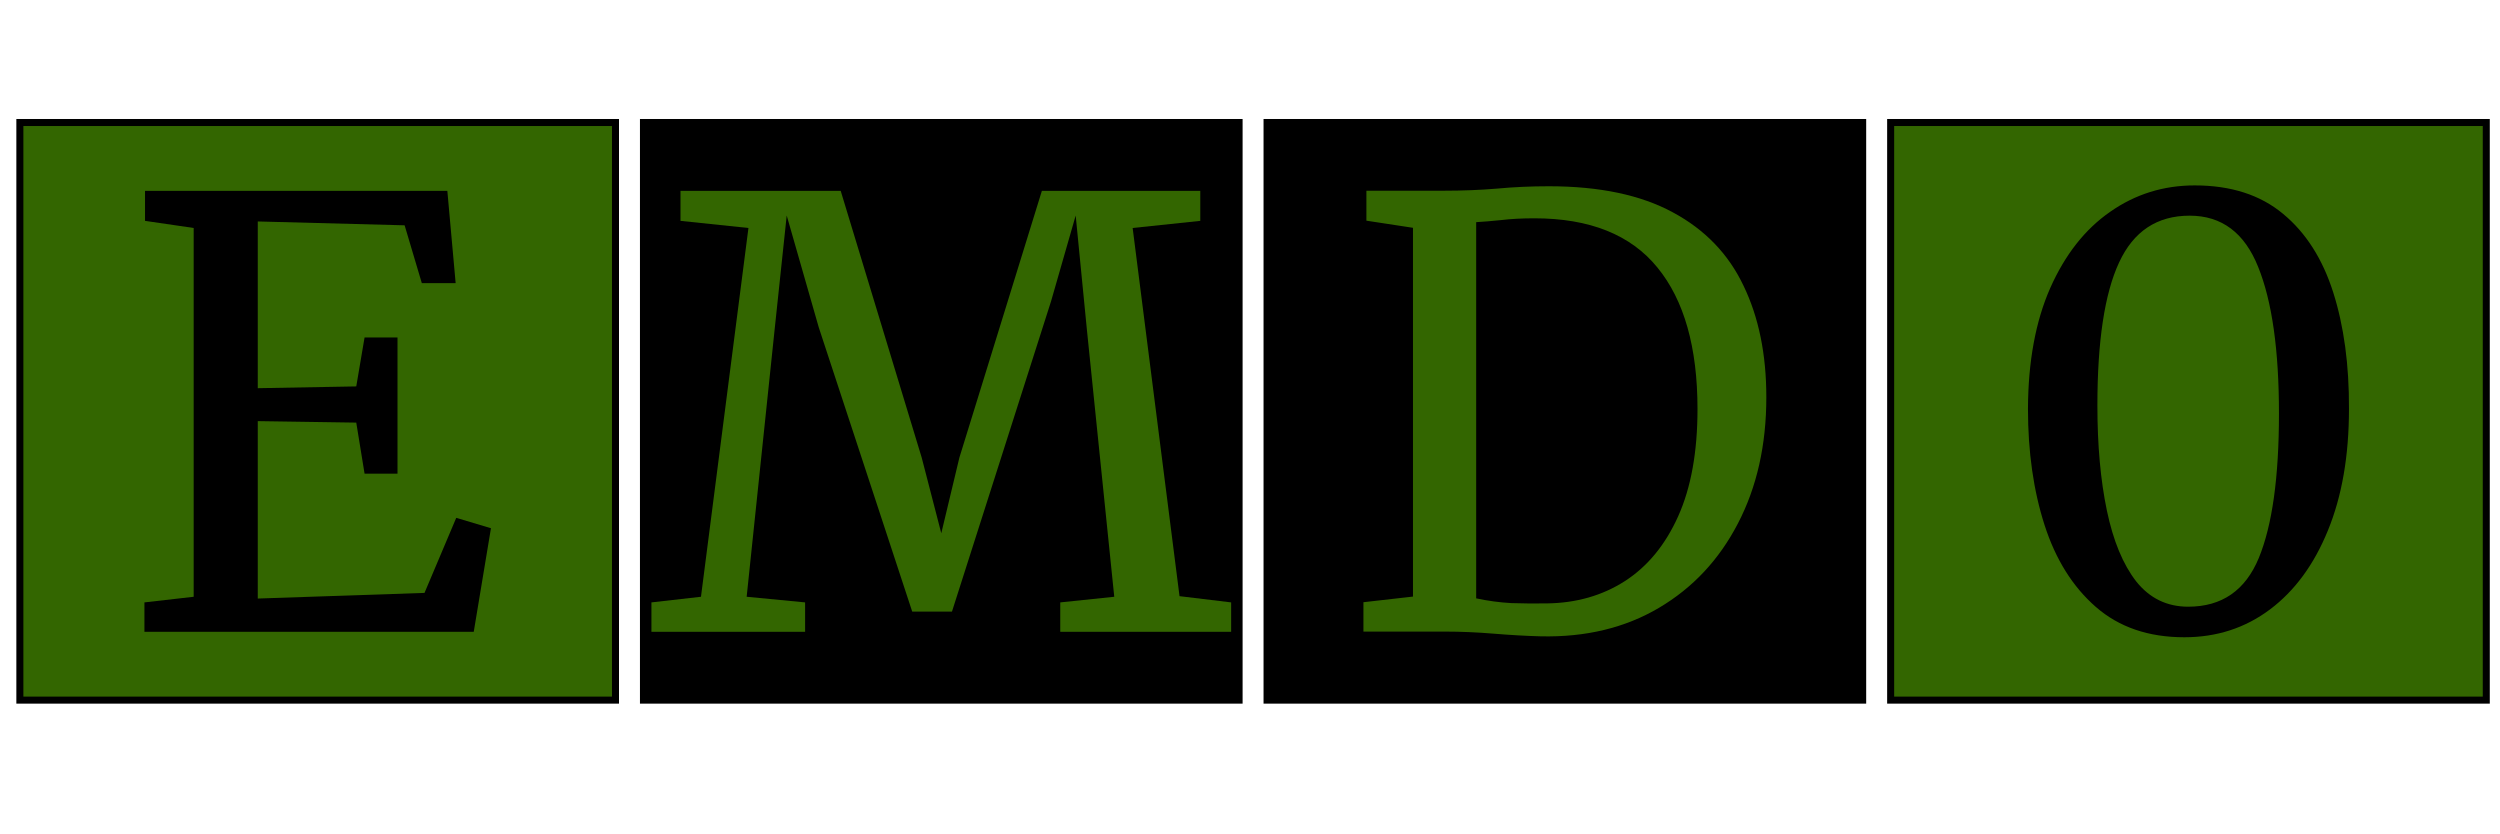
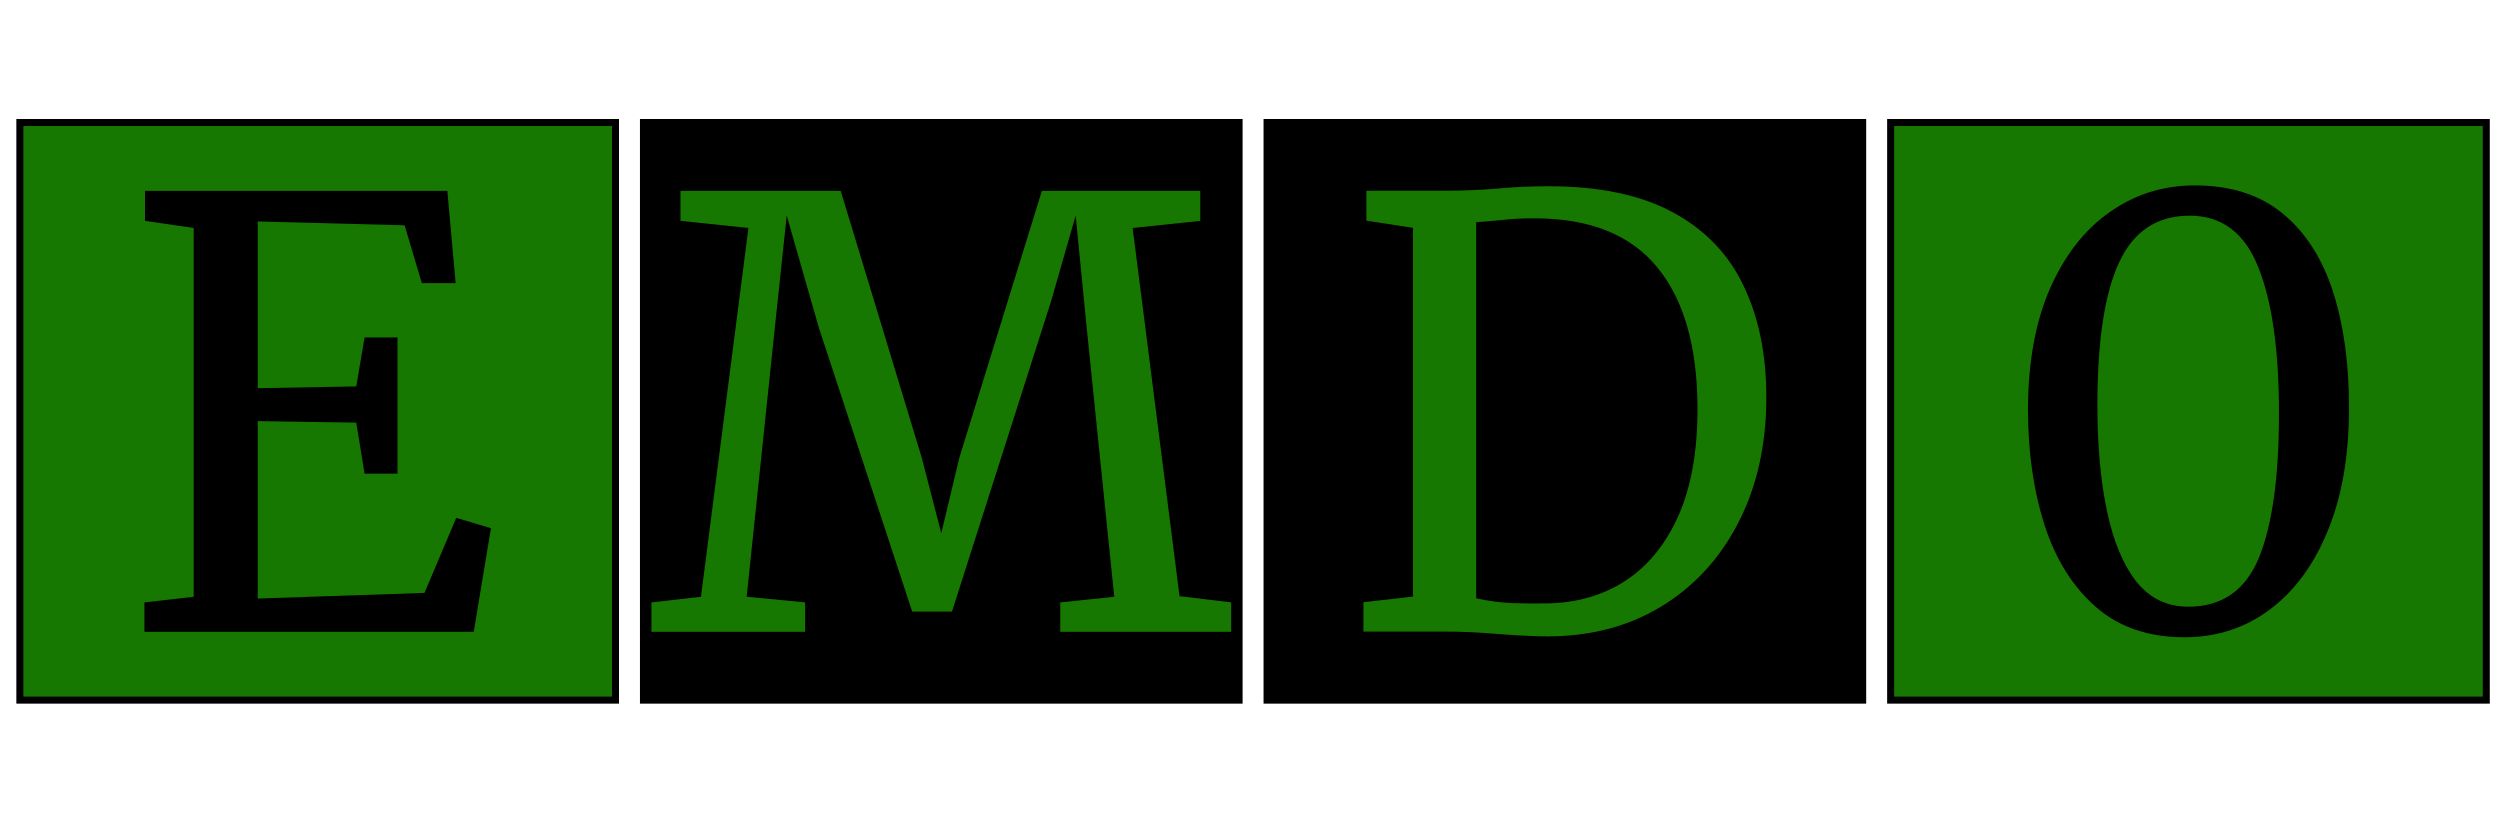
<svg xmlns="http://www.w3.org/2000/svg" width="600" height="200" viewBox="0 0 158.75 52.917" version="1.1" id="svg5">
  <defs id="defs2">
    <rect x="35.466" y="70.176" width="75.063" height="66.942" id="rect1182" />
    <rect x="35.466" y="70.176" width="75.063" height="66.942" id="rect1216" />
    <rect x="35.466" y="70.176" width="75.063" height="66.942" id="rect1290" />
    <rect x="35.466" y="70.176" width="75.063" height="66.942" id="rect1319" />
  </defs>
  <g id="layer1">
-     <rect style="fill:#336600;stroke:#000000;stroke-width:0.446" id="rect962" width="37.822" height="36.679" x="1.261" y="7.779" />
+     <rect style="fill:#167800;stroke:#000000;stroke-width:0.446" id="rect962" width="37.822" height="36.679" x="1.261" y="7.779" />
    <rect style="fill:#000000;stroke:#000000;stroke-width:0.446;fill-opacity:1" id="rect969" width="37.822" height="36.679" x="40.86" y="7.779" />
    <rect style="fill:#000000;stroke:#000000;stroke-width:0.446;fill-opacity:1" id="rect971" width="37.822" height="36.679" x="80.458" y="7.779" />
-     <rect style="fill:#336600;stroke:#000000;stroke-width:0.446" id="rect973" width="37.822" height="36.679" x="120.057" y="7.779" />
+     <rect style="fill:#167800;stroke:#000000;stroke-width:0.446" id="rect973" width="37.822" height="36.679" x="120.057" y="7.779" />
    <g aria-label="E" transform="matrix(3.139937,0,0,3.139937,-103.7006,-214.437)" id="text1180" style="font-size:12px;line-height:1.25;font-family:Merriweather;-inkscape-font-specification:'Merriweather, Normal';letter-spacing:0px;word-spacing:0px;white-space:pre;shape-inside:url(#rect1182);display:inline">
      <path d="m 36.943,80.362 v -7.458 l -0.984,-0.144 v -0.606 h 6.114 l 0.168,1.866 h -0.684 l -0.348,-1.17 -2.97,-0.078 v 3.372 l 1.992,-0.036 0.168,-0.99 h 0.666 v 2.754 h -0.666 l -0.168,-1.032 -1.992,-0.03 v 3.588 l 3.372,-0.114 0.642,-1.518 0.702,0.21 -0.348,2.094 h -6.66 v -0.594 z" id="path1807" />
    </g>
    <g aria-label="M" transform="matrix(3.139937,0,0,3.139937,-70.24385,-214.437)" id="text1214" style="font-size:12px;line-height:1.25;font-family:Merriweather;-inkscape-font-specification:'Merriweather, Normal';letter-spacing:0px;word-spacing:0px;white-space:pre;shape-inside:url(#rect1216);display:inline">
-       <path d="m 36.547,80.362 0.96,-7.458 -1.374,-0.144 v -0.606 h 3.24 l 1.638,5.394 0.396,1.53 0.366,-1.53 1.668,-5.394 h 3.204 v 0.606 l -1.368,0.144 0.948,7.446 1.044,0.126 v 0.594 h -3.456 v -0.594 l 1.092,-0.114 -0.552,-5.388 -0.228,-2.322 -0.498,1.734 -2.004,6.276 h -0.804 l -1.89,-5.748 -0.648,-2.262 -0.246,2.322 -0.564,5.388 1.182,0.114 v 0.594 h -3.108 v -0.594 z" id="path1377" style="fill:#336600;fill-opacity:1" />
+       <path d="m 36.547,80.362 0.96,-7.458 -1.374,-0.144 v -0.606 h 3.24 l 1.638,5.394 0.396,1.53 0.366,-1.53 1.668,-5.394 h 3.204 v 0.606 l -1.368,0.144 0.948,7.446 1.044,0.126 v 0.594 h -3.456 v -0.594 l 1.092,-0.114 -0.552,-5.388 -0.228,-2.322 -0.498,1.734 -2.004,6.276 h -0.804 l -1.89,-5.748 -0.648,-2.262 -0.246,2.322 -0.564,5.388 1.182,0.114 v 0.594 h -3.108 v -0.594 z" id="path1377" style="fill:#167800;fill-opacity:1" />
    </g>
-     <g aria-label="D" transform="matrix(3.139937,0,0,3.139937,-26.27458,-214.4487)" id="text1288" style="font-size:12px;line-height:1.25;font-family:Merriweather;-inkscape-font-specification:'Merriweather, Normal';letter-spacing:0px;word-spacing:0px;white-space:pre;shape-inside:url(#rect1290);display:inline;fill:#336600;fill-opacity:1">
-       <path d="m 36.943,80.362 v -7.458 l -0.942,-0.144 v -0.606 h 1.572 q 0.558,0 1.062,-0.042 0.51,-0.048 1.056,-0.048 1.536,0 2.508,0.528 0.972,0.522 1.428,1.482 0.462,0.954 0.462,2.256 0,1.452 -0.576,2.556 -0.57,1.098 -1.596,1.704 -1.026,0.606 -2.388,0.576 -0.444,-0.012 -0.954,-0.054 -0.51,-0.042 -0.984,-0.042 h -1.65 v -0.594 z m 1.278,0.036 q 0.366,0.078 0.714,0.096 0.348,0.012 0.72,0.006 0.888,-0.012 1.572,-0.45 0.69,-0.444 1.08,-1.314 0.39,-0.87 0.39,-2.166 0,-1.872 -0.81,-2.862 -0.81,-0.996 -2.49,-0.996 -0.378,0 -0.672,0.036 -0.294,0.03 -0.504,0.042 z" id="path1777" style="fill:#336600;fill-opacity:1" />
+     <g aria-label="D" transform="matrix(3.139937,0,0,3.139937,-26.27458,-214.4487)" id="text1288" style="font-size:12px;line-height:1.25;font-family:Merriweather;-inkscape-font-specification:'Merriweather, Normal';letter-spacing:0px;word-spacing:0px;white-space:pre;shape-inside:url(#rect1290);display:inline;fill:#167800;fill-opacity:1">
+       <path d="m 36.943,80.362 v -7.458 l -0.942,-0.144 v -0.606 h 1.572 q 0.558,0 1.062,-0.042 0.51,-0.048 1.056,-0.048 1.536,0 2.508,0.528 0.972,0.522 1.428,1.482 0.462,0.954 0.462,2.256 0,1.452 -0.576,2.556 -0.57,1.098 -1.596,1.704 -1.026,0.606 -2.388,0.576 -0.444,-0.012 -0.954,-0.054 -0.51,-0.042 -0.984,-0.042 h -1.65 v -0.594 z m 1.278,0.036 q 0.366,0.078 0.714,0.096 0.348,0.012 0.72,0.006 0.888,-0.012 1.572,-0.45 0.69,-0.444 1.08,-1.314 0.39,-0.87 0.39,-2.166 0,-1.872 -0.81,-2.862 -0.81,-0.996 -2.49,-0.996 -0.378,0 -0.672,0.036 -0.294,0.03 -0.504,0.042 z" id="path1777" style="fill:#167800;fill-opacity:1" />
    </g>
    <g aria-label="0" transform="matrix(3.139937,0,0,3.139937,15.45261,-214.4465)" id="text1317" style="font-size:12px;line-height:1.25;font-family:Merriweather;-inkscape-font-specification:'Merriweather, Normal';letter-spacing:0px;word-spacing:0px;white-space:pre;shape-inside:url(#rect1319);display:inline">
      <path d="m 39.253,81.184 q -1.086,0 -1.788,-0.612 -0.702,-0.612 -1.038,-1.656 -0.336,-1.044 -0.336,-2.352 0.006,-1.434 0.45,-2.442 0.45,-1.014 1.212,-1.542 0.762,-0.534 1.71,-0.534 1.098,0 1.788,0.576 0.69,0.57 1.014,1.59 0.324,1.02 0.318,2.352 0,1.422 -0.426,2.46 -0.42,1.032 -1.17,1.596 -0.75,0.564 -1.734,0.564 z m 0.078,-0.618 q 1.02,0 1.428,-0.984 0.408,-0.99 0.408,-2.922 0,-1.926 -0.42,-2.964 -0.414,-1.038 -1.386,-1.038 -0.99,0 -1.428,0.948 -0.438,0.942 -0.438,2.892 0,1.206 0.192,2.124 0.192,0.918 0.594,1.434 0.408,0.51 1.05,0.51 z" id="path1804" />
    </g>
  </g>
</svg>
